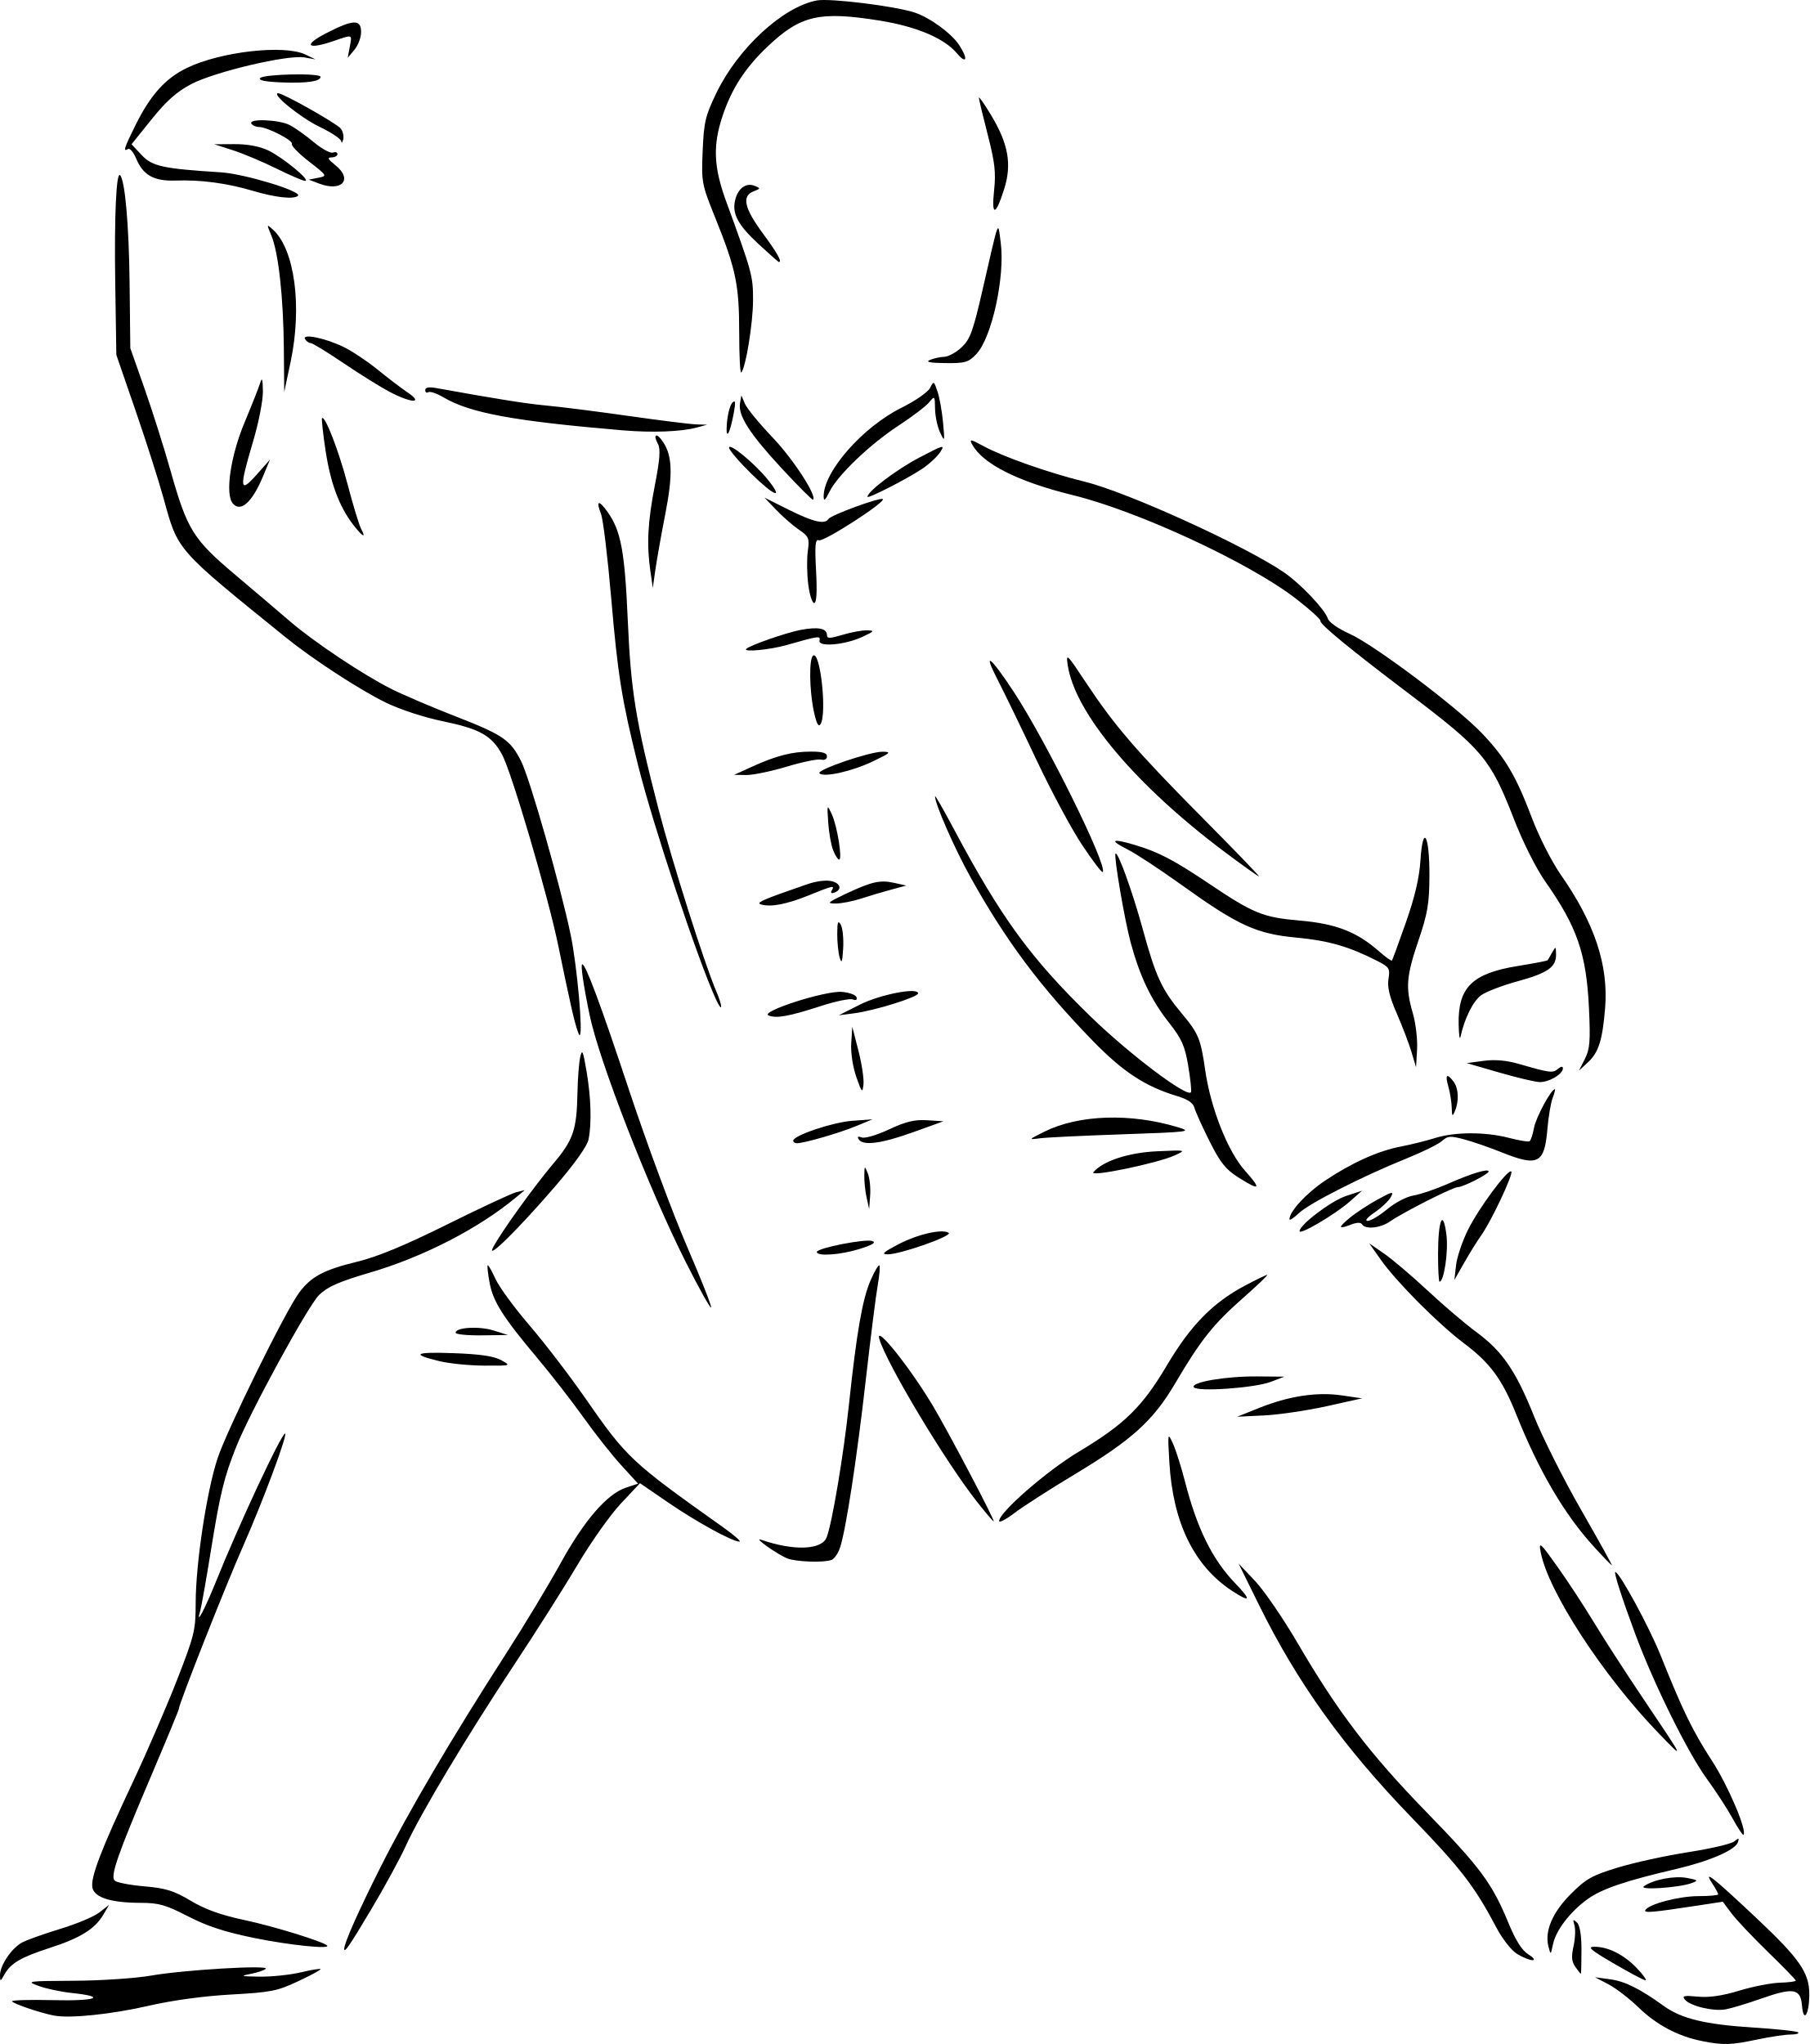
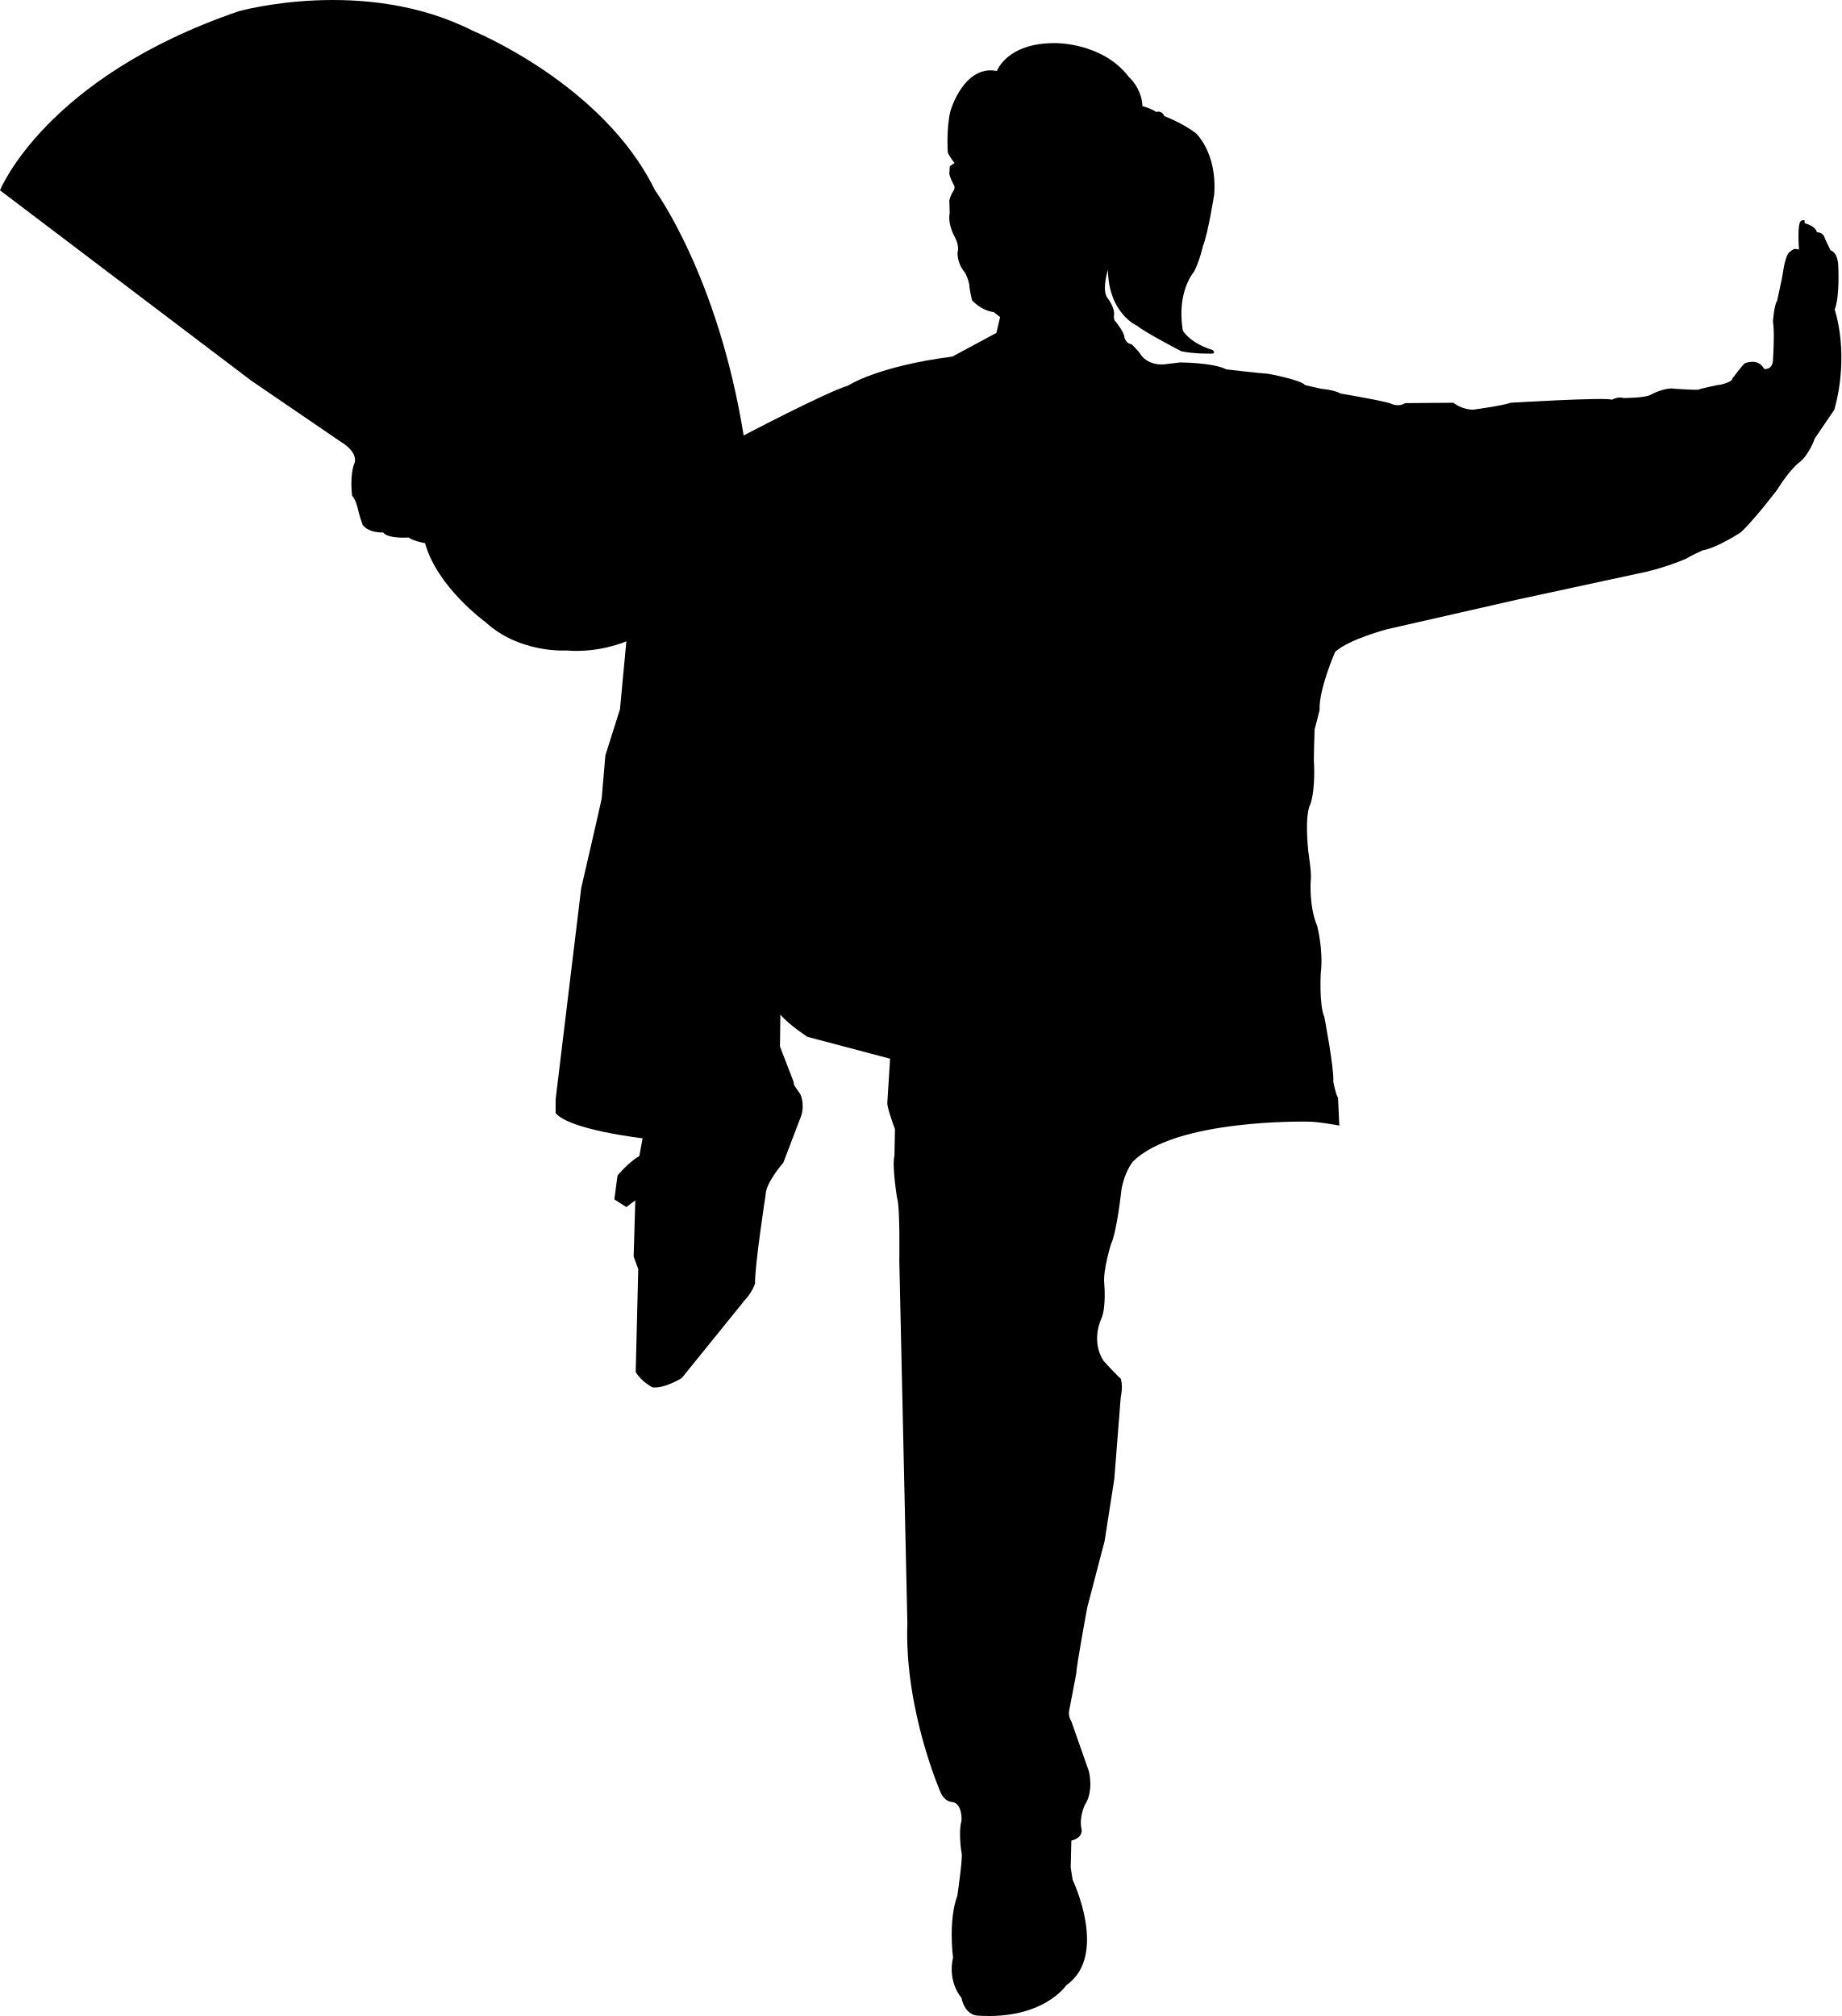
- <svg xmlns="http://www.w3.org/2000/svg" viewBox="0 0 535.946 605.414" fill="currentColor">
-   <path d="M504.231 604.56c-7.072-1.395-13.513-4.788-18.77-9.886-2.75-2.667-6.8-5.79-9-6.938l-4-2.089 4.5.601c4.359.583 8.821 2.804 15.912 7.922 5.198 3.753 12.33 5.472 26.364 6.358 7.027.443 13.065 1.094 13.417 1.446.352.352-.672.64-2.276.64-1.605 0-6.067.668-9.917 1.483-7.714 1.634-9.972 1.699-16.23.464zm-488.27-7.574c-3.98-.766-11.936-3.46-12.395-4.198-.23-.37 5.207-.535 12.083-.365 12.852.317 16.313-.998 5.593-2.125-3.18-.334-7.58-1.268-9.78-2.075-3.845-1.41-3.438-1.47 10.5-1.54 7.974-.039 18.248-.73 22.83-1.537 9.576-1.686 35.034-3.195 33.93-2.012-.406.435-2.431 1.12-4.5 1.521-3.25.63-2.877.74 2.74.809 3.574.044 9.087-.54 12.25-1.295 3.162-.756 5.75-1.166 5.75-.912 0 .255-3.038 1.886-6.75 3.626-6.073 2.846-8.056 3.235-19.75 3.876-8.001.439-17.325 1.706-24.246 3.296-11.193 2.572-23.491 3.848-28.255 2.931zm517.822-2.929c-.416-5.103-2.504-5.46-12.136-2.07-3.952 1.391-8.61 2.804-10.352 3.14-3.676.708-10.596-.919-12.218-2.873-.918-1.106-.24-1.262 3.809-.873 3.382.325 7.222-.224 12.25-1.753 4.03-1.224 9.462-2.29 12.074-2.37 2.612-.079 4.75-.355 4.75-.613 0-.259-3.719-4.084-8.265-8.5-4.547-4.417-9.415-9.57-10.819-11.453l-2.552-3.422-7.431 1.137c-13.421 2.055-16.097 2.284-15.504 1.325 1.11-1.797 9.989-4.117 15.75-4.117 3.202 0 5.822-.241 5.822-.536 0-.294-.787-1.74-1.75-3.21-2.751-4.208-.088-2.127 12.892 10.073 12.998 12.218 15.866 16.346 15.843 22.809-.021 5.978-1.731 8.593-2.163 3.306zM0 585.115c-.047-2.987 3.496-8.21 6.667-9.83 1.537-.785 6.663-2.6 11.39-4.034 4.729-1.434 9.875-3.612 11.436-4.84l2.84-2.234-1.78 3.015c-2.47 4.178-6.79 6.847-15.8 9.759-8.561 2.767-11.605 4.554-13.466 7.905-1.172 2.11-1.257 2.127-1.287.259zm478.002-3.565c-6.837-3.99-7.933-4.935-5.718-4.935 4.137 0 8.785 2.35 12.623 6.38 1.896 1.99 3.02 3.59 2.5 3.555-.52-.036-4.752-2.286-9.405-5zm-11.366 1.011c-1.092-1.56-1.219-3.03-.525-6.115.501-2.234.623-5.022.269-6.196-.536-1.78-.417-1.919.719-.835.894.854 1.363 3.69 1.364 8.25.001 3.822-.085 6.95-.193 6.95-.107 0-.843-.925-1.634-2.054zm-17.207-3.803c-1.793-1.093-4.41-4.464-6.404-8.246-6.205-11.77-10.475-17.3-24.714-32.008-20.28-20.946-33.96-39.992-45.429-63.242l-5.992-12.147 4.867 5.136c2.677 2.825 8.38 11.15 12.672 18.5 11.82 20.237 21.4 32.806 38.006 49.864 16.13 16.567 19.564 21.209 24.424 33.015 2.109 5.123 3.97 8.06 5.848 9.224 1.584.982 2.117 1.717 1.254 1.73-.825.013-2.864-.809-4.532-1.826zm9.251-2.204c-1.183-4.576 1.178-10.117 6.641-15.585 4.483-4.488 6.262-5.487 13.922-7.82 4.83-1.471 14.205-3.52 20.835-4.553 6.629-1.032 12.763-2.463 13.63-3.18 1.322-1.09 1.503-1.057 1.115.199-.715 2.312-8.431 5.664-18.362 7.976-15.036 3.502-21.995 5.875-26.241 8.951-5.155 3.734-9.325 9.188-10.198 13.336-.671 3.195-.689 3.203-1.342.676zm-356.719.686c0-1.732 4.174-11.115 10.827-24.342 8.244-16.39 21.1-38.238 37.362-63.497 5.21-8.093 12.361-19.956 15.892-26.364 7.021-12.742 13.795-20.566 19.41-22.42l3.555-1.172L184.03 434c-2.736-2.994-7.773-9.369-11.192-14.165-3.42-4.797-9.55-12.687-13.624-17.534-10.249-12.196-13.139-16.75-14.186-22.353-.496-2.658-.752-4.983-.569-5.167.184-.183 1.218 1.616 2.298 4 1.08 2.383 5.597 8.557 10.04 13.72 4.441 5.162 11.911 14.91 16.6 21.663 12.26 17.657 13.531 18.847 40.8 38.2 3.293 2.337 5.474 4.25 4.847 4.25-2.094 0-12.699-5.818-21.13-11.593l-8.34-5.71-5.658 6.02c-3.112 3.31-8.857 11.425-12.767 18.033-3.91 6.607-12.435 20.054-18.945 29.881-13.981 21.108-27.794 44.203-32.035 53.562-1.668 3.682-6.265 12.12-10.216 18.75-6.353 10.661-7.993 13.058-7.993 11.682zm-26.5-3.195c-8.791-1.787-14.07-3.508-19.745-6.435-6.6-3.405-8.668-3.996-14-4.001-8.646-.008-13.596-1.514-14.309-4.353-.73-2.91 2.366-11.063 11.882-31.284 4.177-8.879 10.088-22.535 13.134-30.348 5.193-13.32 5.539-14.745 5.543-22.858.006-11.575 3.26-33.086 6.474-42.789 2.856-8.624 20.223-43.877 24.237-49.198 3.556-4.713 7.25-6.669 17.14-9.075 6.014-1.462 14.121-4.82 26.644-11.038 9.9-4.915 19.125-9.216 20.5-9.557l2.5-.62-2.5 2.082c-11.138 9.276-27.47 17.692-43.41 22.371-9.131 2.68-12.5 4.162-15.022 6.607-3.259 3.158-20.492 34.734-24.596 45.066-3.58 9.01-4.723 13.699-7.436 30.5-1.421 8.8-2.854 16.9-3.184 18-1.438 4.792 1.256-.231 4.684-8.734 6.865-17.028 19.355-43.766 20.445-43.766.909 0-6.57 20.077-12.334 33.109-5.309 12.004-19.147 47.039-19.147 48.476 0 .313-3.614 9.057-8.032 19.43-10.119 23.758-12.313 30.04-10.964 31.388.564.564 4.507 1.328 8.761 1.697 6.415.556 8.77 1.288 13.794 4.288 4.293 2.563 8.953 4.23 15.993 5.723 8.49 1.8 23.029 6.28 24.365 7.506 1.284 1.179-11.058-.082-21.417-2.187zm411.5-15.352c2.727-1.961 8.972-3.174 12.724-2.47 3.322.623 3.47.776 1.47 1.516-3.76 1.39-15.938 2.21-14.194.954zm26.31-20.009c-1.545-2.83-5.012-8.165-7.703-11.857-5.603-7.687-15.677-28.056-21.124-42.712-3.994-10.749-6.49-18.5-5.956-18.5 1.202 0 10.023 16.24 13.424 24.711 6.674 16.629 9.452 22.323 15.262 31.289 4.737 7.308 10.424 20.697 9.278 21.842-.204.205-1.636-1.943-3.181-4.773zm-21.952-25.32c-16.555-17.127-32.845-42.17-34.964-53.75-.578-3.157-.085-2.716 5.035 4.5 3.122 4.4 7.986 11.826 10.809 16.5 2.823 4.676 9.211 14.565 14.197 21.978 12.913 19.197 12.777 18.899 4.923 10.773zm-126.367-42.17c-11.272-7.4-17.522-20.216-18.566-38.08-.514-8.777-.488-8.915 1.045-5.586.864 1.877 2.462 6.903 3.551 11.168 3.553 13.915 8.119 23.205 14.828 30.169 4.963 5.15 4.667 5.955-.858 2.329zm107.27-12.985c-8.824-9.655-16.32-22.409-23.06-39.235-4.17-10.412-7.719-15.248-15.467-21.074-7.617-5.729-20.02-18.179-24.675-24.772l-3.44-4.872 4.44 3.067c2.443 1.687 8.266 6.636 12.941 10.996 4.675 4.36 11.1 9.835 14.279 12.165 7.788 5.71 11.766 11.499 17.16 24.978 2.498 6.241 8.777 18.729 13.954 27.75 5.177 9.021 9.276 16.403 9.11 16.403-.166 0-2.525-2.433-5.243-5.406zm-239.023 3.37c-3.022-1.215-10.29-6.393-7.738-5.513 9.737 3.355 17.986 3.034 19.424-.755 1.628-4.287 5.004-24.412 6.577-39.196 2.286-21.498 3.994-31.313 6.421-36.892 1.17-2.69 2.341-4.679 2.6-4.42.26.26.04 2.912-.49 5.892-.53 2.98-2.115 15.545-3.52 27.92-2.648 23.298-5.84 44.172-7.597 49.661-.556 1.739-1.701 3.426-2.545 3.75-2.28.875-10.541.594-13.132-.447zm62.762-11.074c0-2.543 14.07-14.802 23.441-20.425 13.768-8.262 18.914-13.298 26.29-25.73 7.001-11.798 13.51-18.453 22.987-23.504 3.334-1.777 6.34-3.231 6.679-3.231.339 0-2.93 3.124-7.264 6.943-8.71 7.676-12.44 12.375-19.973 25.165-6.512 11.057-12.775 16.732-29.718 26.926-7.414 4.462-15.496 9.65-17.96 11.532-2.465 1.881-4.482 2.927-4.482 2.324zm-6.75-5.945c-9.32-11.88-26.56-40.65-28.732-47.945-1.37-4.603 8.73 7.944 15.698 19.5 4.343 7.202 18.72 34.5 18.17 34.5-.213 0-2.525-2.725-5.137-6.055zm83.75-27.536c8.839-3.54 17.126-4.798 24.5-3.721l6 .876-10.5 2.332c-5.775 1.282-14.1 2.508-18.5 2.724l-8 .392zm-19.338-6.147c-.924-1.495 9.519-3.272 18.755-3.192l8.083.07-4 1.527c-4.825 1.84-21.947 3.037-22.838 1.595zm-223.442-7.711c-8.64-2.092-7.377-2.79 4.28-2.366 7.794.283 11.875.885 14 2.067 2.997 1.666 2.992 1.667-5 1.622-4.4-.024-10.376-.62-13.28-1.323zm4.78-8.42c0-1.606 6.957-2.018 11.249-.667l4.251 1.338-7.75.099c-4.262.054-7.75-.293-7.75-.77zm68.232-20.817c-10.907-21.609-25.688-59.58-28.547-73.33-1.818-8.748-2.72-14.984-2.169-14.984 1.02 0 5.436 11.877 13.941 37.5 5.112 15.4 12.758 36.03 16.992 45.843 4.233 9.814 7.485 18.056 7.226 18.315-.259.259-3.608-5.746-7.443-13.344zm222.784-2.564c.019-10.155 1.498-13.493 2.483-5.605.607 4.856-.716 13.855-2.037 13.855-.254 0-.455-3.713-.446-8.25zm5.33 3.382c.273-2.402 1.866-7.127 3.541-10.5 3.233-6.508 11.904-18.175 12.824-17.255.679.679-5.91 14.689-8.85 18.819-1.19 1.67-3.478 5.347-5.086 8.17l-2.923 5.134zm-285.323-5.132c2.073-4.118 12.074-18.059 17.847-24.879 6.004-7.093 7.015-10.047 7.225-21.121.078-4.125.442-8.85.81-10.5.57-2.562.845-1.949 1.881 4.192 1.336 7.916 1.553 15.366.586 20.197-.39 1.956-4.114 7.186-9.876 13.875-10.907 12.661-20.37 22.003-18.473 18.236zm95.977 1.208c0-1.142 14.329-3.97 16.411-3.24 1.23.432.137 1.124-3.667 2.323-5.638 1.777-12.744 2.289-12.744.917zm24-2.195c5.791-3.045 13.043-4.723 15.049-3.484 1.384.856-14.263 6.388-18.049 6.381-1.979-.004-1.353-.608 3-2.897zm119-3.98c0-1.884 9.384-8.973 13.806-10.429l4.694-1.545-3.647 3.22c-4.272 3.772-14.853 10.008-14.853 8.754zm14.723-3.824c1.772-1.49 5.507-3.96 8.3-5.487 4.53-2.478 4.961-2.561 4.002-.77-.59 1.106-2.743 3.143-4.782 4.528-2.193 1.491-3.038 2.52-2.07 2.52.901 0 3.504-1.56 5.785-3.465 2.33-1.947 5.766-3.73 7.844-4.07 2.034-.333 6.623-1.897 10.198-3.475 6.917-3.053 12-4.586 12-3.62 0 .784-7.59 4.63-9.134 4.63-1.455 0-16.262 7.497-20.02 10.136-2.84 1.994-7.345 2.482-8.322.902-.38-.616-1.505-.616-3.124 0-3.985 1.515-4.144 1.085-.677-1.83zm-17.723.29c0-2.271 4.965-7.666 10.444-11.349 7.939-5.336 15.76-8.864 22.556-10.173 3.025-.582 7.586-1.716 10.135-2.518 5.868-1.848 14.86-1.866 21.882-.045 2.998.778 5.745 1.233 6.104 1.01.359-.22.96-2.039 1.335-4.039.576-3.072 5.068-11.385 6.152-11.385.189 0-.107 1.183-.657 2.63-.55 1.446-1.249 5.609-1.553 9.25-.847 10.136-2.8 11.132-13.437 6.854-3.597-1.446-8.639-3.191-11.205-3.877-4.111-1.1-4.891-1.045-6.558.464-1.04.942-5.727 3.258-10.414 5.148-13.095 5.28-28.978 13.35-32.034 16.273-1.512 1.447-2.75 2.238-2.75 1.757zm-125.25-6.374c-.412-1.857-.721-4.782-.686-6.5.062-3.066.082-3.078 1.047-.661.54 1.355.85 4.28.686 6.5l-.297 4.036zm110.053-6.035c-3.719-2.36-5.333-4.397-8.515-10.755-2.16-4.314-4.167-8.764-4.46-9.888-.356-1.36-2.004-2.483-4.931-3.359-9.57-2.864-16.169-7.175-25.192-16.46-15.492-15.94-25.557-29.39-36.044-48.167-4.817-8.626-10.692-22-10.646-24.234.008-.4 2.531 3.998 5.606 9.773 13.948 26.198 22.763 38.277 40.511 55.508 11.58 11.244 28.948 24.305 29.706 22.34.186-.482-.192-4.018-.84-7.857-.987-5.854-1.908-7.91-5.707-12.736-5.27-6.695-8.569-13.584-11.3-23.599-1.814-6.653-5.085-25.805-4.516-26.437.681-.756 5.052 11.36 8.07 22.372 3.852 14.056 5.615 17.873 11.506 24.909 5.013 5.987 5.648 7.516 6.984 16.82 1.622 11.295 6.71 24.153 11.808 29.837 4.986 5.56 4.463 6.056-2.04 1.933zm-42.886-1.49c2.76-3.326 10.411-5.84 18.926-6.22 8.622-.384 8.643-.379 5.157 1.228-4.975 2.294-25.348 6.516-24.083 4.992zm-88.915-9.35c.003-1.535 11.705-5.477 17.498-5.895l6-.433-5 2.057c-4.968 2.045-15.28 5.02-17.394 5.02-.608 0-1.105-.337-1.104-.75zm19.393-.42c-.484-.783-.18-.962.916-.541.914.35 4.492-.706 8.087-2.388 4.965-2.324 7.557-2.947 11.275-2.71l4.827.309-9.019 3.25c-9.372 3.377-14.847 4.084-16.086 2.08zm55.037-2.266c10.186-5.05 25.517-5.55 39.568-1.29 4.252 1.29 3.34 1.405-16.5 2.083-11.55.395-22.575.928-24.5 1.185-3.394.453-3.35.394 1.432-1.978zm120.639-7.071c-.04-1.654-.49-4.466-1-6.25-1.034-3.602-.475-4.145 1.537-1.493 1.5 1.976 1.671 5.774.392 8.75-.738 1.719-.869 1.577-.93-1.007zm-176.393-9.175c-1.049-3.032-1.665-7.18-1.485-10l.307-4.818 1.828 7.129c1.006 3.92 1.674 8.42 1.486 10-.31 2.598-.513 2.38-2.136-2.31zm190.322-1.301-9.5-2.75 5-.669c3.39-.452 6.772-.156 10.5.921 9.22 2.664 9.96 2.759 11.506 1.476.949-.787 1.494-.851 1.494-.175 0 1.722-4.234 4.19-6.972 4.064-1.39-.064-6.803-1.354-12.028-2.867zm25.502-3.967c1.484-2.914 1.673-5.244 1.221-15-.746-16.089-3.487-24.081-12.823-37.384-2.866-4.083-6.673-11.656-9.459-18.818-6.884-17.697-9.214-20.477-30.94-36.919-17.684-13.381-26.598-20.71-26.326-21.647.124-.43-3.126-3.378-7.224-6.55-13.736-10.63-46.647-25.915-66.06-30.679-16.374-4.018-26.8-9.277-29.91-15.089-.85-1.59-.437-1.527 3.273.498 5.902 3.222 19.544 8.021 30.246 10.64 12.521 3.064 47.56 19.027 58.918 26.841 4.886 3.362 12.105 10.976 12.96 13.671.343 1.082 3.094 3.01 6.364 4.462 7.26 3.222 31.957 21.78 39.328 29.551 6.943 7.32 10.02 12.548 14.796 25.143 2.067 5.453 5.88 12.95 8.474 16.658 10.05 14.379 14.208 26.878 13.16 39.572-.79 9.574-1.926 13.122-5.156 16.103l-2.598 2.397zm-51.347-2.05c-.74-2.475-2.7-7.609-4.355-11.408-2.17-4.98-2.858-7.844-2.466-10.26.502-3.097.246-3.506-3.345-5.338-8.345-4.258-14.35-5.992-23.825-6.884-12-1.13-17.34-3.574-34.16-15.641-6.327-4.54-13.46-9.234-15.85-10.431-5.67-2.84-4.862-3.437 1.926-1.425 7.064 2.094 11.576 4.438 21.92 11.387 13.394 8.996 16.1 10.1 27.103 11.056 10.691.928 16.826 3.308 23.394 9.075 1.964 1.724 3.703 2.962 3.865 2.752.163-.211 2.02-5.285 4.126-11.275 2.623-7.457 3.981-13.233 4.307-18.315.714-11.126 2.716-7.742 2.665 4.506-.034 8.222-.53 11.142-3.25 19.16-3.62 10.671-3.873 13.952-1.655 21.58.854 2.94 1.417 7.734 1.25 10.653l-.305 5.308zm13.961-8.3c-.216-10.826 4.036-15.012 17.456-17.184 4.755-.77 8.755-1.539 8.89-1.708.133-.17.746-1.208 1.36-2.308 1.051-1.882 1.12-1.847 1.148.595.044 3.756-2.472 5.5-11.479 7.963-4.395 1.201-9.193 3.035-10.663 4.075-2.4 1.7-4.997 6.906-6.167 12.367-.236 1.1-.48-.61-.545-3.8zm-262.61-3.95c-.91-3.988-2.753-12.65-4.097-19.25-2.937-14.428-13.853-51.538-16.667-56.662-3.066-5.583-6.584-7.565-17.403-9.8-5.81-1.2-12.833-3.502-17.15-5.62-7.71-3.784-21.51-12.773-29.37-19.132-32.811-26.546-32.016-25.642-36.323-41.286-1.438-5.225-5.176-16.925-8.306-26l-5.69-16.5-.329-21.5c-.3-19.621.302-32.861 1.442-31.721 1.446 1.446 2.622 14.723 2.81 31.72l.216 19.5 4.222 12c2.322 6.6 5.81 17.622 7.75 24.494 4.892 17.318 6.64 20.12 19.09 30.626 5.789 4.884 13.062 11.065 16.162 13.736 7.192 6.195 21.761 15.913 30.137 20.103 3.575 1.789 12.025 5.4 18.778 8.024 14.224 5.53 16.449 7.045 19.627 13.366 2.586 5.143 11.691 37.05 14.683 51.45 1.904 9.165 3.732 29.702 2.644 29.702-.314 0-1.316-3.263-2.225-7.25zm58.199 1.411c-2.769-1.11 16.782-7.396 21.726-6.986 2.153.178 4.1.887 4.326 1.575.257.784-.168 1.03-1.138.657-.852-.327-5.052.541-9.334 1.93-9.527 3.088-13.241 3.762-15.58 2.824zm26.952-3.17c6.008-3.041 17.351-5.254 17.336-3.381-.009 1.109-12.937 5.137-18.993 5.917l-4.5.58zm-42.596-1.737c-5.343-11.64-18.577-51.424-22.99-69.109-4.845-19.421-6.02-26.723-7.987-49.645-1.038-12.1-2.395-23.3-3.014-24.89-1.572-4.034-.699-4.302 1.94-.596 3.962 5.564 5.094 11.616 5.983 31.986.921 21.128 2.339 29.85 9.1 55.995 4.046 15.642 13.584 45.752 17.07 53.882 2.051 4.787 1.962 6.874-.102 2.377zm36.703-12.254c-.405-1.375-.729-4.525-.72-7 .014-3.547.234-4.129 1.039-2.746.562.965.886 4.115.72 7-.238 4.128-.46 4.713-1.04 2.746zm-23.165-15.689c-1.881-.51-.102-1.302 13.507-6.008 2.754-.953 5.697-1.319 7.32-.911 2.736.686 3.084 2.604.623 3.425-.791.263-1.045-.014-.629-.688.98-1.585.337-1.453-6.553 1.346-6.665 2.709-11.327 3.635-14.268 2.836zm24.901-3.146c7.75-3.66 10.232-4.218 14.5-3.264l3.5.782-4.5 1.208c-2.475.664-6.492 1.86-8.928 2.658-2.435.798-5.81 1.45-7.5 1.45-2.74 0-2.425-.306 2.928-2.834zm112.511-12.29c-26.448-19.77-44.499-41.185-46.674-55.375-.586-3.82-.342-3.59 5.404 5.094 8.434 12.746 15.007 20.367 34.631 40.156 9.409 9.487 16.887 17.242 16.618 17.233-.27-.009-4.76-3.208-9.979-7.109zm-42.427-2.206c-3.094-4.65-9.204-16.04-13.578-25.312-4.374-9.272-9.553-19.961-11.51-23.755-4.47-8.668-2.064-6.8 4.9 3.803 9.643 14.681 27.885 51.647 26.28 53.252-.256.256-2.998-3.338-6.092-7.988zm-73.742 1.58c-.61-1.512-1.271-5.224-1.47-8.25-.36-5.466-.354-5.48 1.08-2.385 1.59 3.43 3.19 13.386 2.152 13.386-.36 0-1.152-1.238-1.762-2.75zm-24.034-24.776c7.231-3.285 11.823-4.461 17.442-4.468 3.418-.004 4.75.389 4.75 1.4 0 .843-.703 1.23-1.75.964-.962-.244-5.542.698-10.176 2.094-4.634 1.395-10.034 2.51-12 2.479l-3.574-.058zm19.964 1.965c-.993-.993 14.938-6.448 18.68-6.396 2.738.037 2.438.332-2.952 2.902-6.143 2.93-14.448 4.774-15.728 3.494zm-1.661-18.358c-1.345-6.27-1.457-15.749-.195-16.528 2.134-1.32 4.125 17.255 2.18 20.327-.61.962-1.21-.19-1.985-3.799zm-20.027-18.497c1.054-1.053 11.8-4.803 16.105-5.62 5.218-.989 7.811-.476 7.811 1.546 0 1.045.9 1.024 4.66-.107 2.562-.771 5.824-1.365 7.25-1.318 2.31.075 2.15.287-1.487 1.962-5.17 2.382-13.05 3.055-12.631 1.079.314-1.483-.094-1.428-9.76 1.32-4.94 1.404-12.981 2.17-11.948 1.138zm18.363-19.162c-.383-3.069-.439-7.464-.123-9.766.531-3.875.333-4.352-2.663-6.405-1.78-1.22-4.794-3.848-6.699-5.841l-3.462-3.624 7.225 3.607c7.218 3.604 10.666 4.402 11.712 2.71.718-1.163 15.454-6.545 16.114-5.885.883.883-17.511 12.735-18.923 12.193-1.102-.423-1.262 1.261-.855 9.035.335 6.4.149 9.555-.564 9.555-.586 0-1.378-2.511-1.762-5.58zm-46.744-3.811c-1.148-7.986-.813-14.51 1.305-25.418 1.508-7.77 1.734-10.807.916-12.336-1.622-3.03-.339-3.42 1.586-.481 2.708 4.131 2.864 9.691.599 21.265-1.17 5.973-2.48 13.335-2.914 16.36l-.788 5.5zm-88.122-13.915c-4.115-5.396-6.671-12.315-8.126-21.997-.753-5.014-1.215-9.271-1.027-9.46.886-.886 4.992 9.76 7.603 19.714 1.594 6.076 3.38 11.947 3.97 13.047 1.634 3.054.395 2.386-2.42-1.304zm-35.61-6.23c-2.293-2.764-.64-14.038 3.516-23.965 2.072-4.95 4.122-10.125 4.555-11.5.633-2.012.803-1.566.872 2.281.048 2.647-1.253 9.29-2.914 14.88-4.159 14-3.997 15.534 1.04 9.839l3.98-4.5-2.068 4.966c-3.221 7.742-6.655 10.8-8.98 8zm162.627-10.355c-9.562-10.322-12.982-15.67-12.352-19.317l.397-2.293 1.068 2.5c.588 1.375 4.286 5.875 8.22 10 6.094 6.392 13.202 17.328 11.953 18.393-.211.18-4.39-3.998-9.286-9.283zm12.425 8.336c-.081-7.34 11.537-20.575 23.098-26.313 4.027-1.998 7.815-4.623 8.418-5.833 1.067-2.142 1.125-2.116 2.19 1 .6 1.76 1.346 5.9 1.655 9.2.54 5.753.504 5.876-.865 3-.786-1.65-1.459-4.8-1.496-7-.066-3.932-.097-3.965-1.795-1.912-.95 1.149-4.977 4.212-8.95 6.808-8.559 5.594-18.103 14.717-20.51 19.606-1.284 2.607-1.728 2.975-1.745 1.444zm12.977.081c0-1.563 8.577-8.052 15.336-11.602 7.26-3.813 7.715-3.932 6.2-1.62-.899 1.371-3.33 3.616-5.403 4.988-4.587 3.036-16.133 8.929-16.133 8.234zm-34.411-6.83c-3.624-3.554-6.589-7.022-6.589-7.709 0-1.592 7.556 4.617 11.405 9.373 4.961 6.13 2.137 5.153-4.816-1.665zm-7.222-15.034c.224-2.66.943-5.36 1.598-6 .919-.898 1.026-.25.47 2.837-1.194 6.639-2.532 8.685-2.068 3.163zm-30.867 2.182c-32.34-2.743-45.196-5.109-53.101-9.773-1.954-1.152-3.968-1.839-4.475-1.525-.508.314-.924.035-.924-.62 0-.795 1.076-.995 3.25-.603 18.791 3.386 26.742 4.644 32.943 5.211 4.019.368 14.887 1.748 24.15 3.067 9.264 1.319 18.264 2.438 20 2.488l3.157.09-3 .818c-4.633 1.263-13.2 1.593-22 .847zm-69.1-11.427c-2.695-1.42-8.833-5.245-13.64-8.5-4.806-3.255-9.167-5.918-9.69-5.918-.524 0-1.273-.52-1.666-1.157-1.09-1.764 5.896-.361 11.352 2.28 2.526 1.223 7.05 4.226 10.055 6.673 3.005 2.448 7.04 5.52 8.966 6.827 4.944 3.355 1.1 3.209-5.378-.205zm-31.283-12.945c-.136-15.126-1.594-28.286-3.69-33.3-1.443-3.456-1.434-3.49.459-1.777 6.435 5.823 8.705 22.736 5.249 39.104l-1.9 9zm134.883-4.597c0-14.15-.966-18.791-7.058-33.901-4.055-10.058-4.15-10.561-3.76-19.897.357-8.546.795-10.396 4.066-17.16C218.63 14.25 231.957 1.988 241.99.13c3.868-.717 23.395 1.707 28.971 3.596 4.593 1.556 10.866 6.14 13.158 9.615 2.73 4.14 2.22 5.878-.704 2.402-3.685-4.38-11.889-7.865-22.596-9.602-17.987-2.917-23.627-1.64-33.345 7.55-6.706 6.343-10.715 12.503-13.435 20.643-2.924 8.751-2.66 15.115 1.052 25.282 7.746 21.217 7.982 22.085 7.972 29.344-.009 6.784-2.177 20.064-3.491 21.379-.336.335-.61-4.996-.61-11.847zm56.5 8.124c1.1-.473 3.006-.892 4.235-.93 1.228-.039 3.549-1.308 5.156-2.82 2.505-2.359 3.38-4.745 6.136-16.75 5.107-22.246 4.574-20.85 5.444-14.257 1.328 10.057-2.644 28.216-7.219 33.007-2.362 2.473-3.286 2.742-9.189 2.68-4.593-.05-5.963-.329-4.563-.93zm-50.681-34.25c-6.304-5.826-8.062-9.194-6.956-13.329.905-3.385 3.231-4.995 5.751-3.98 1.767.71 1.743.814-.364 1.626-3.55 1.37-2.752 4.978 2.75 12.433 4.284 5.803 5.792 8.5 4.75 8.5-.137-.001-2.806-2.364-5.931-5.25zm69.69-15.995c.567-5.29.218-8.319-1.907-16.55-1.431-5.54-2.6-10.44-2.6-10.89.002-.448 1.621 1.867 3.598 5.146 5.128 8.504 6.211 14.552 3.914 21.854-2.545 8.092-3.844 8.283-3.004.44zm-219.509.17c-7.7-2.288-15.475-3.329-22.883-3.063-6.448.23-9.67-1.55-11.73-6.48-.796-1.905-1.884-3.193-2.417-2.864-1.563.966-1.162-.303 2.276-7.21 4.372-8.786 8.767-13.678 15.048-16.751 9.96-4.873 28.932-7.042 35.206-4.025l3 1.443-3.31-.58c-4.89-.858-26.536 4.246-33.494 7.896-4.276 2.243-7.369 4.99-11.748 10.433l-5.943 7.389 2.96 3.167c3.154 3.375 6.276 4.058 23.535 5.15 6.967.442 24.091 5.645 22.806 6.93-1.137 1.138-6.65.543-13.306-1.434zm19.5-2.19-3-1.145 2.78-.545c2.765-.543 2.75-.568-2.766-4.866-3.05-2.377-5.311-4.698-5.026-5.16.593-.959-7.29-5.02-9.744-5.02-.894 0-1.904-.45-2.244-1-.963-1.558 8.202-1.205 11.382.44 1.53.791 4.727 3.063 7.103 5.048 2.376 1.985 4.927 3.377 5.668 3.092.741-.284 1.347-.08 1.347.452 0 .533-.787.97-1.75.974-1.345.004-1.087.535 1.113 2.295 5.328 4.264 1.954 8.035-4.863 5.434zm-12.56-4.412c-4.092-2.021-9.915-4.472-12.94-5.446l-5.5-1.77 6-.032c3.883-.02 7.412.64 10 1.869 4.305 2.045 12.689 8.956 10.94 9.018-.583.02-4.408-1.617-8.5-3.638zm19.176-8.095c-.064-.7-2.979-2.639-6.478-4.31-5.574-2.663-14.488-9.918-12.185-9.918 1.461 0 17.2 8.876 18.486 10.425.674.813 1.016 2.288.76 3.277-.257.988-.519 1.225-.583.526zM77.08 23.115c1.175-1.197 17.882-1.528 17.882-.355 0 1.363-4.124 1.943-11.682 1.641-4.773-.19-6.853-.622-6.2-1.286zm26.526-9.25c.707-3.79 1.002-3.69-4.927-1.67-7.785 2.653-8.995 1.205-1.995-2.387 7.986-4.1 10.278-4.167 10.278-.304 0 1.589-.891 3.951-1.981 5.25l-1.981 2.36z" />
+ <svg xmlns="http://www.w3.org/2000/svg" width="54.411" height="59.578" viewBox="0 0 14.396 15.763">
+   <path d="M0 1.488S.353.605 1.866.088c0 0 .984-.277 1.829.152 0 0 1.022.416 1.426 1.248 0 0 .492.669.693 1.917 0 0 .631-.332.816-.39 0 0 .227-.151.816-.227l.344-.185.029-.124-.05-.039s-.088-.005-.17-.093c0 0-.022-.098-.02-.115 0 0-.007-.053-.037-.104 0 0-.055-.056-.056-.152 0 0 .019-.045-.02-.121 0 0-.059-.098-.041-.19l-.003-.098s.01-.041.029-.07c0 0 .025-.033.003-.056 0 0-.032-.063-.032-.085l.004-.057.037-.024s-.041-.051-.053-.083c0 0-.013-.189.021-.325 0 0 .104-.363.363-.312 0 0 .078-.22.455-.218 0 0 .37-.007.577.265 0 0 .1.086.106.228 0 0 .064.015.108.046 0 0 .041-.018.063.032 0 0 .13.047.245.132 0 0 .169.152.145.48 0 0-.05.315-.088.403 0 0-.025.114-.069.2 0 0-.14.157-.088.462 0 0 .05.095.233.152 0 0 .029.028-.006.028 0 0-.146.003-.24-.019 0 0-.28-.145-.344-.198 0 0-.224-.095-.229-.438 0 0-.048.149-.007.215 0 0 .066.081.054.144 0 0-.003.035.012.044 0 0 .07.085.07.126 0 0 .011.047.056.053 0 0 .05.045.075.086 0 0 .052.079.177.071l.126-.015s.256 0 .363.054c0 0 .271.032.323.034 0 0 .252.045.293.089l.125.029s.1.007.152.037c0 0 .372.063.401.082 0 0 .055.025.104-.007l.377-.003s.063.054.156.054c0 0 .235-.032.292-.054 0 0 .729-.044.792-.024 0 0 .047-.027.091-.013 0 0 .152 0 .205-.022 0 0 .114-.066.199-.05 0 0 .17.012.183.006.013-.007.152-.038.17-.038 0 0 .092-.02.092-.047 0 0 .078-.105.098-.12 0 0 .103-.047.152.044 0 0 .061.01.068-.063 0 0 .016-.233 0-.306 0 0 .01-.135.032-.161 0 0 .04-.18.044-.208 0 0 .02-.165.06-.18 0 0 .028-.029.05-.019l.018.003s-.018-.22.02-.226c0 0 .02-.01.024 0v.02s.086.021.096.071c0 0 .05-.003.063.05l.044.092s.057.01.06.125c0 0 .013.232-.028.338 0 0 .12.34-.003.783l-.152.223s-.044.13-.124.19c0 0-.074.056-.172.214 0 0-.174.23-.284.332 0 0-.183.12-.296.14 0 0-.09.039-.127.064 0 0-.18.08-.391.12l-.936.202-1.01.23s-.296.076-.41.177c0 0-.129.293-.122.455 0 0-.025.103-.039.152 0 0-.006.169-.006.242 0 0 .016.223-.028.345 0 0-.045.06-.016.363 0 0 .028.18.02.224 0 0-.017.205.05.363 0 0 .05.189.028.37 0 0-.014.245.028.342 0 0 .078.407.07.505 0 0 .02.105.037.126l.01.218s-.176-.034-.256-.031c0 0-1.028-.022-1.359.314 0 0-.062.073-.088.215 0 0-.035.33-.082.429 0 0-.063.202-.053.305 0 0 .017.178-.02.272 0 0-.09.176.016.337 0 0 .109.12.133.137 0 0 .02.052 0 .147l-.05.637-.076.487-.135.516s-.086.46-.086.517l-.054.281s-.015.051.015.095l.137.39s.041.155-.032.265c0 0-.047.095-.025.19 0 0 .016.063-.08.088l-.005.21.015.096s.284.592-.05.825c0 0-.18.272-.694.237 0 0-.096 0-.125-.139 0 0-.11-.12-.066-.315 0 0-.039-.287.034-.485 0 0 .041-.282.034-.326 0 0-.029-.16-.002-.257 0 0 .013-.146-.085-.15 0 0-.047-.006-.076-.068 0 0-.287-.65-.262-1.331l-.063-2.83s.007-.433-.018-.494c0 0-.041-.258-.02-.325l.004-.211s-.06-.16-.06-.204l.022-.347-.646-.171s-.142-.091-.212-.174l-.003.25.105.271.006.032.046.066s.039.069.01.17l-.141.369s-.138.158-.138.25c0 0-.086.557-.083.695 0 0-.018.063-.081.131l-.492.608s-.132.083-.228.073c0 0-.085-.042-.132-.12l.02-.805-.036-.098.013-.44-.07.053-.094-.06.025-.187s.089-.107.17-.151l.026-.14s-.57-.064-.68-.197v-.107l.2-1.652s.157-.678.16-.7l.029-.338.114-.36.05-.532s-.208.094-.47.072c0 0-.365.025-.634-.224 0 0-.374-.27-.47-.615 0 0-.088-.015-.128-.044 0 0-.161.012-.2-.04 0 0-.11.008-.16-.06 0 0-.026-.07-.04-.136 0 0-.018-.07-.042-.09 0 0-.022-.162.02-.26 0 0 .03-.078-.106-.161l-.703-.48z" />
</svg>
